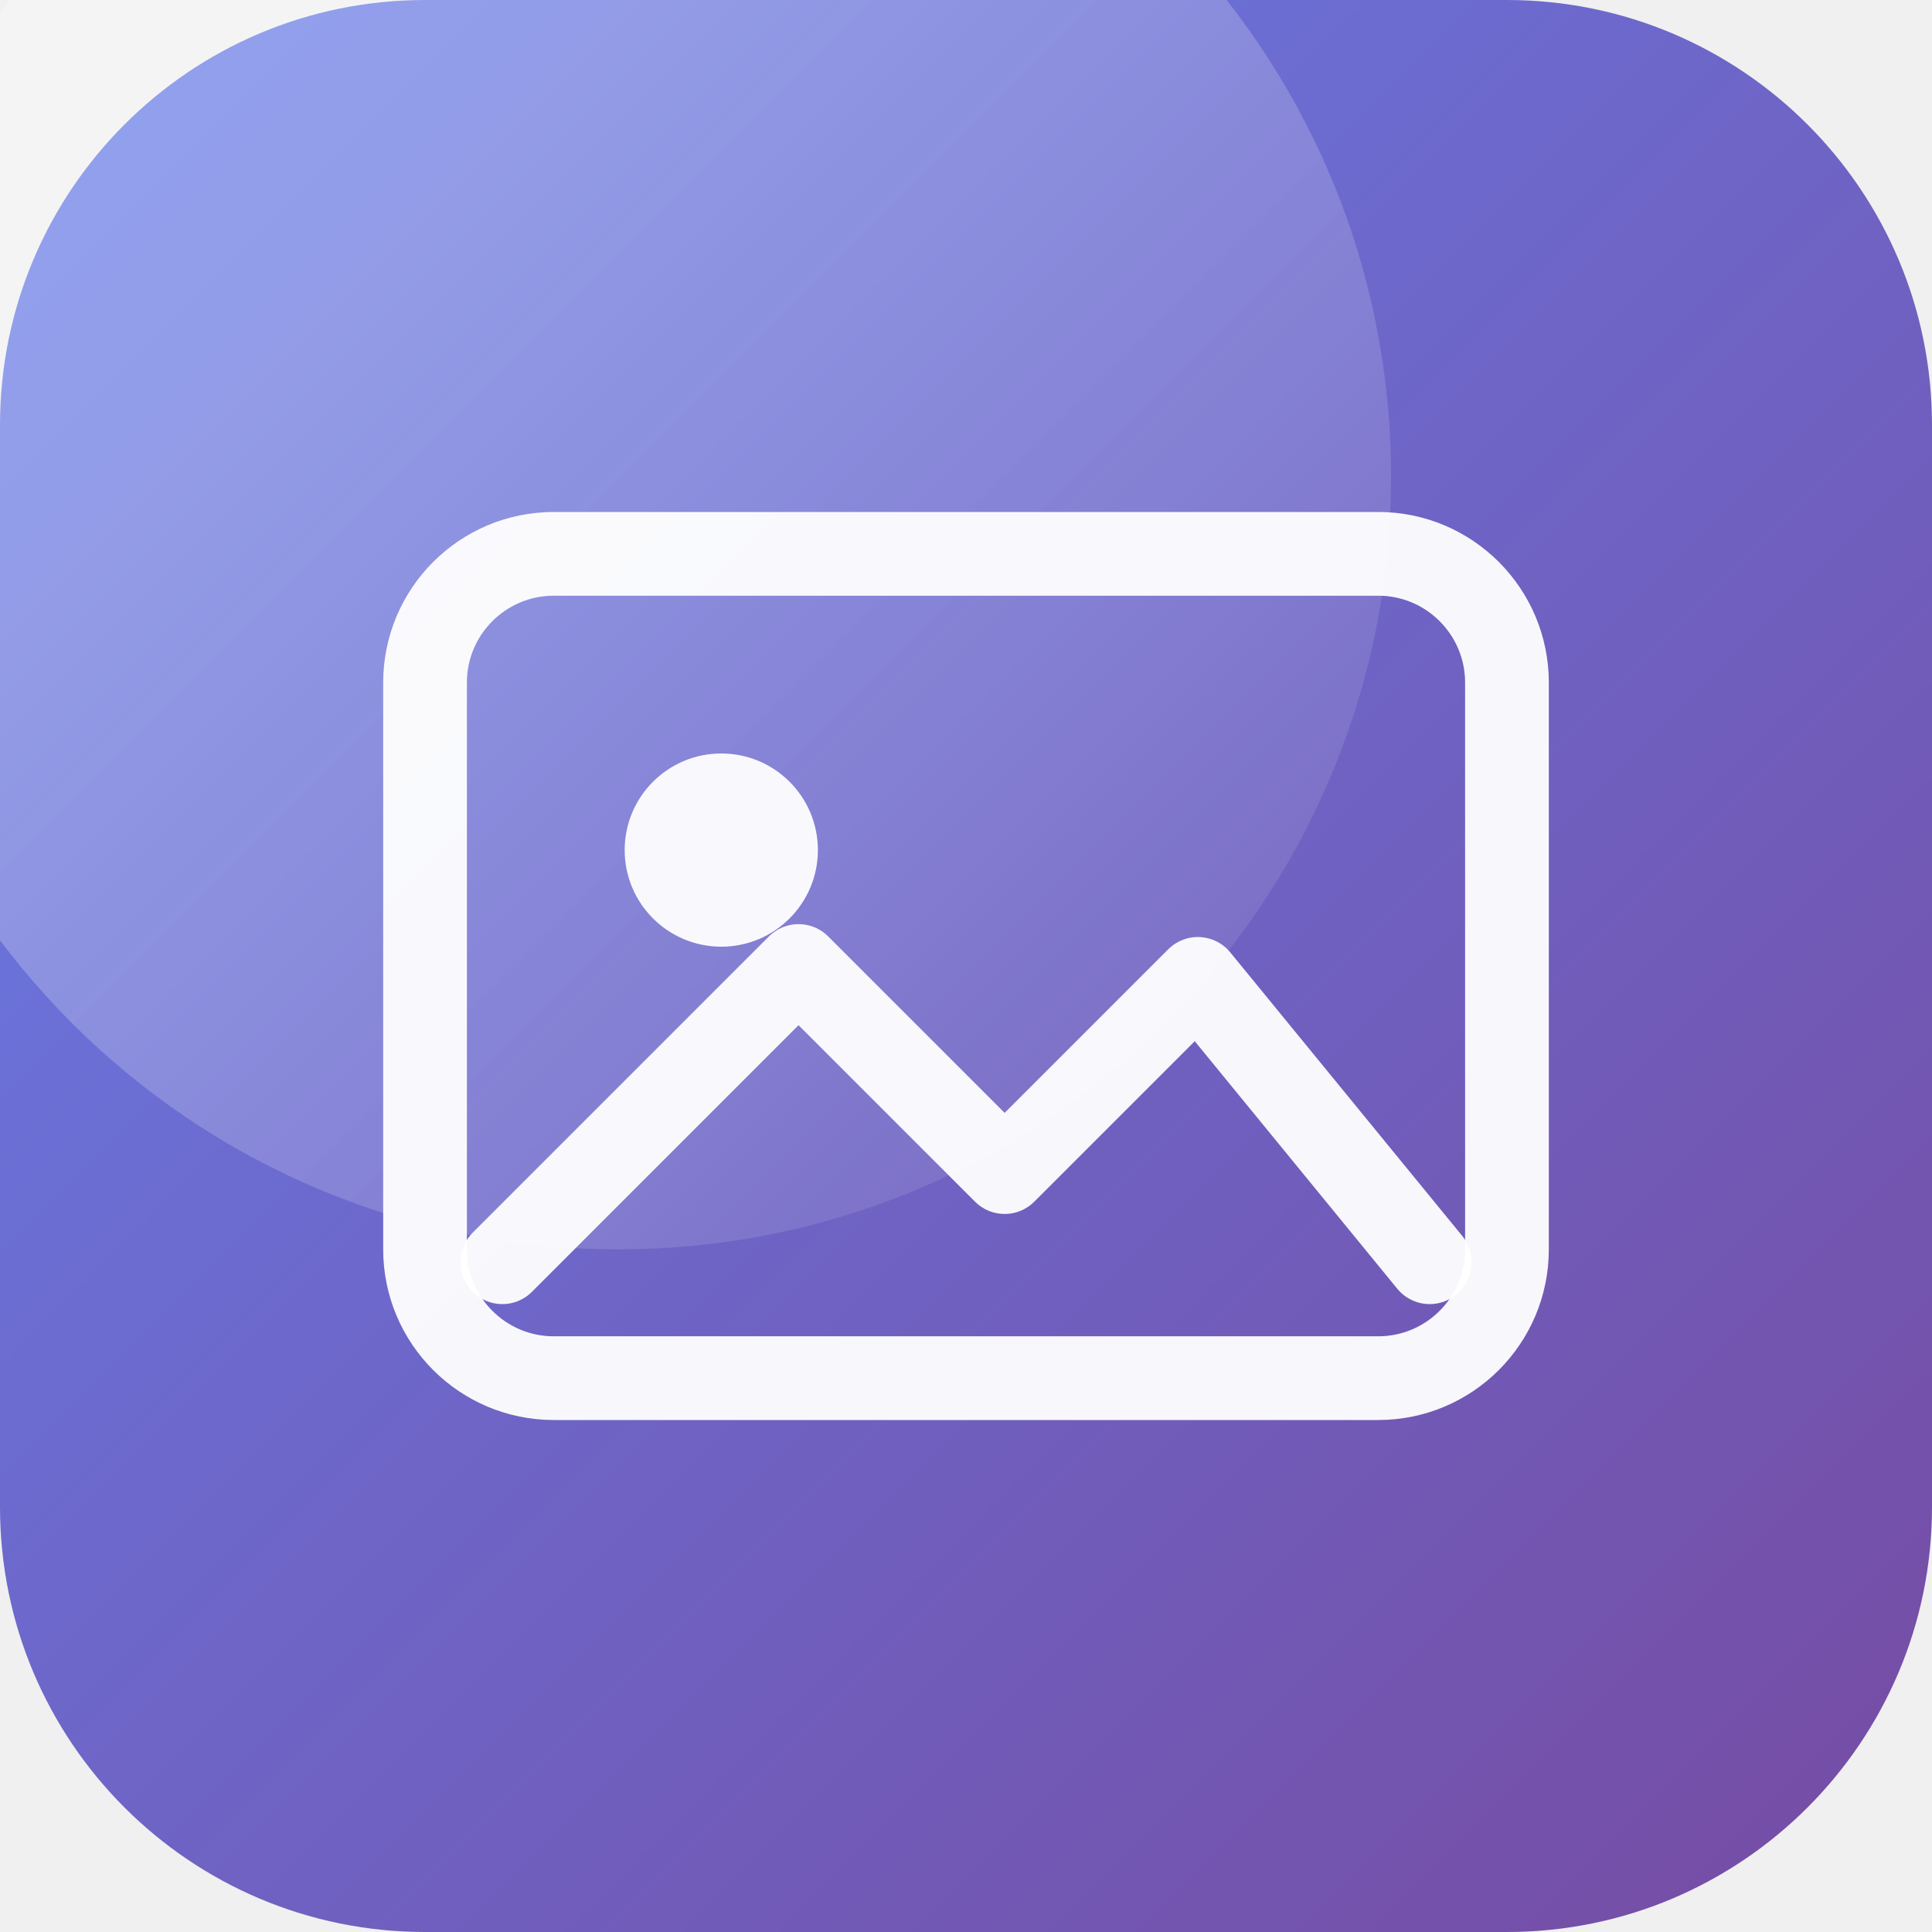
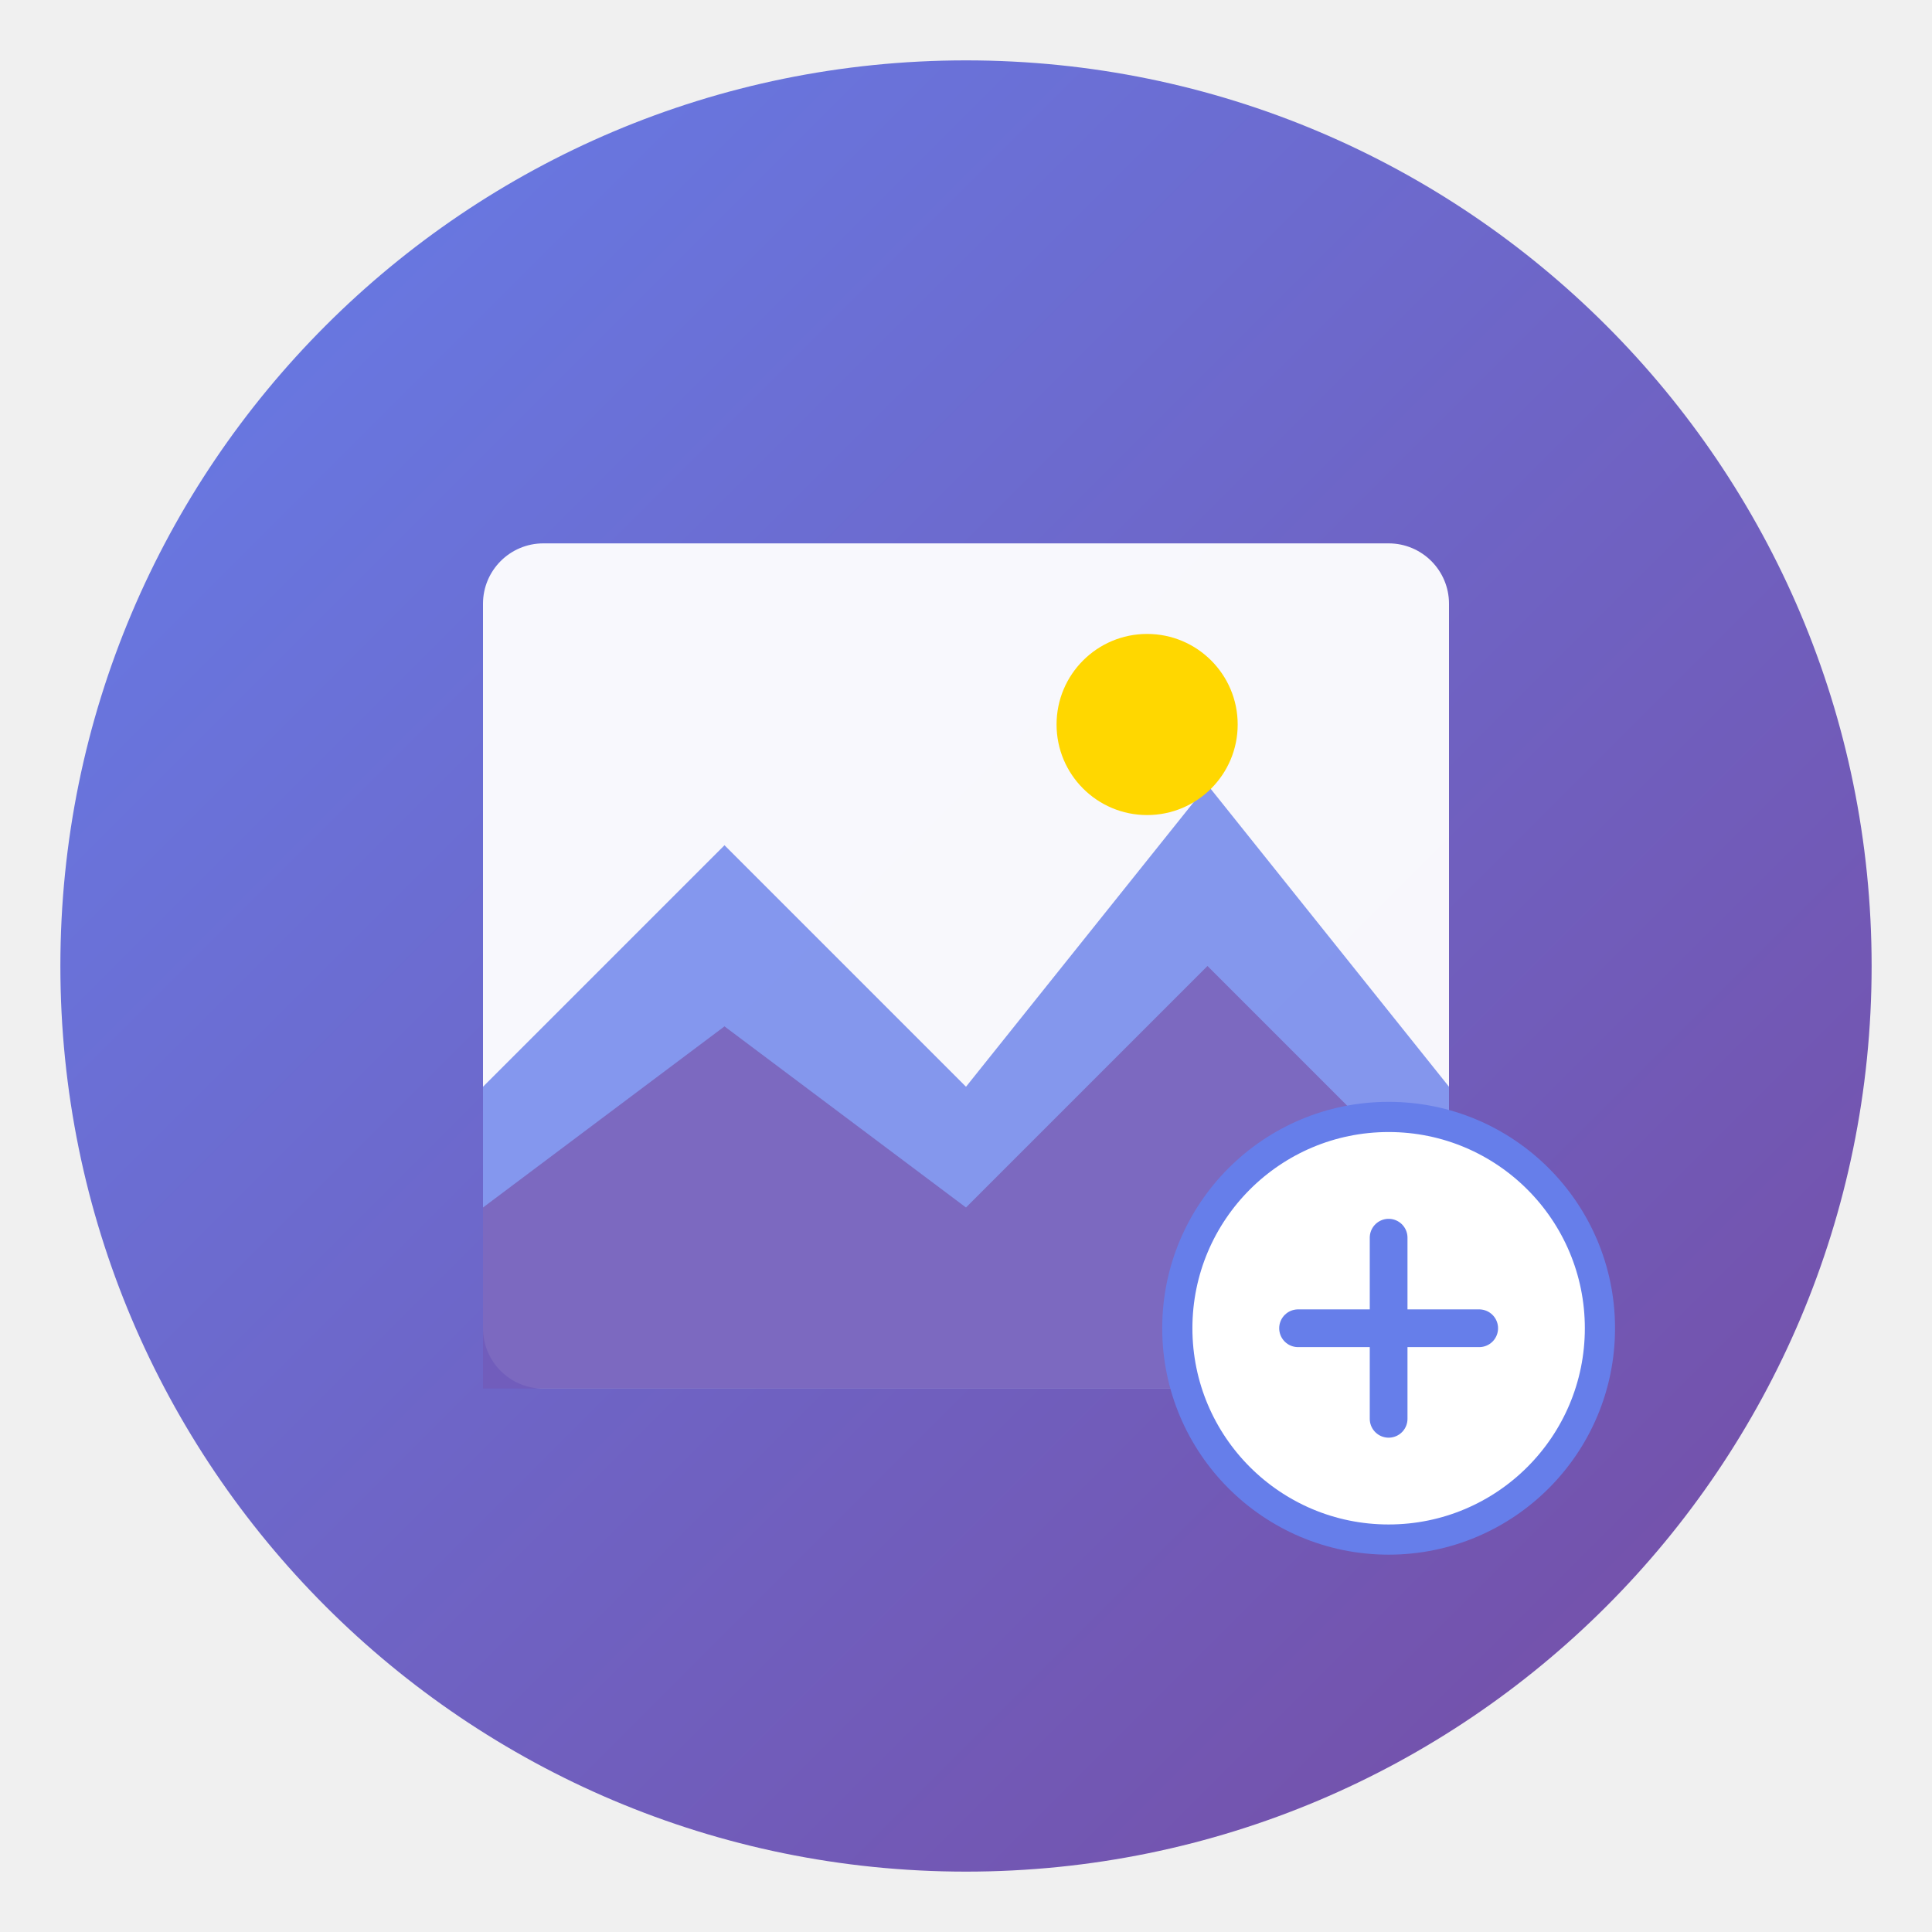
- <svg xmlns="http://www.w3.org/2000/svg" width="300" height="300" viewBox="0 0 300 300">
+ <svg xmlns="http://www.w3.org/2000/svg" width="300" height="300" viewBox="0 0 128 128">
  <defs>
-     <linearGradient id="bg" x1="0" y1="0" x2="300" y2="300" gradientUnits="userSpaceOnUse">
-       <stop offset="0" stop-color="#667eea" />
-       <stop offset="1" stop-color="#764ba2" />
-     </linearGradient>
-     <linearGradient id="glow" x1="60" y1="40" x2="240" y2="220" gradientUnits="userSpaceOnUse">
-       <stop offset="0" stop-color="#ffffff" stop-opacity=".28" />
-       <stop offset="1" stop-color="#ffffff" stop-opacity="0" />
+     <linearGradient id="bgGradient" x1="0%" y1="0%" x2="100%" y2="100%">
+       <stop offset="0%" style="stop-color:#667eea;stop-opacity:1" />
+       <stop offset="100%" style="stop-color:#764ba2;stop-opacity:1" />
    </linearGradient>
  </defs>
-   <rect width="300" height="300" rx="66" fill="url(#bg)" />
-   <circle cx="96" cy="74" r="120" fill="url(#glow)" />
-   <rect x="66" y="86" width="168" height="128" rx="20" fill="none" stroke="#ffffff" stroke-width="13" stroke-opacity=".95" />
-   <circle cx="112" cy="132" r="15" fill="#ffffff" fill-opacity=".95" />
-   <path d="M78 196 L124 150 L156 182 L186 152 L222 196" fill="none" stroke="#ffffff" stroke-width="13" stroke-linecap="round" stroke-linejoin="round" stroke-opacity=".95" />
-   <path d="M150 214 v26" stroke="#ffffff" stroke-width="11" stroke-linecap="round" stroke-opacity="0" />
+   <circle cx="64" cy="64" r="60" fill="url(#bgGradient)" />
+   <rect x="32" y="36" width="64" height="56" rx="4" fill="white" opacity="0.95" />
+   <path d="M 32 72 L 48 56 L 64 72 L 80 52 L 96 72 L 96 92 L 32 92 Z" fill="#667eea" opacity="0.8" />
+   <path d="M 32 80 L 48 68 L 64 80 L 80 64 L 96 80 L 96 92 L 32 92 Z" fill="#764ba2" opacity="0.6" />
+   <circle cx="76" cy="48" r="6" fill="#ffd700" />
+   <g transform="translate(80, 76)">
+     <circle cx="12" cy="12" r="14" fill="white" stroke="#667eea" stroke-width="2" />
+     <path d="M 12 6 L 12 18 M 6 12 L 18 12" stroke="#667eea" stroke-width="2.5" stroke-linecap="round" />
+   </g>
</svg>
